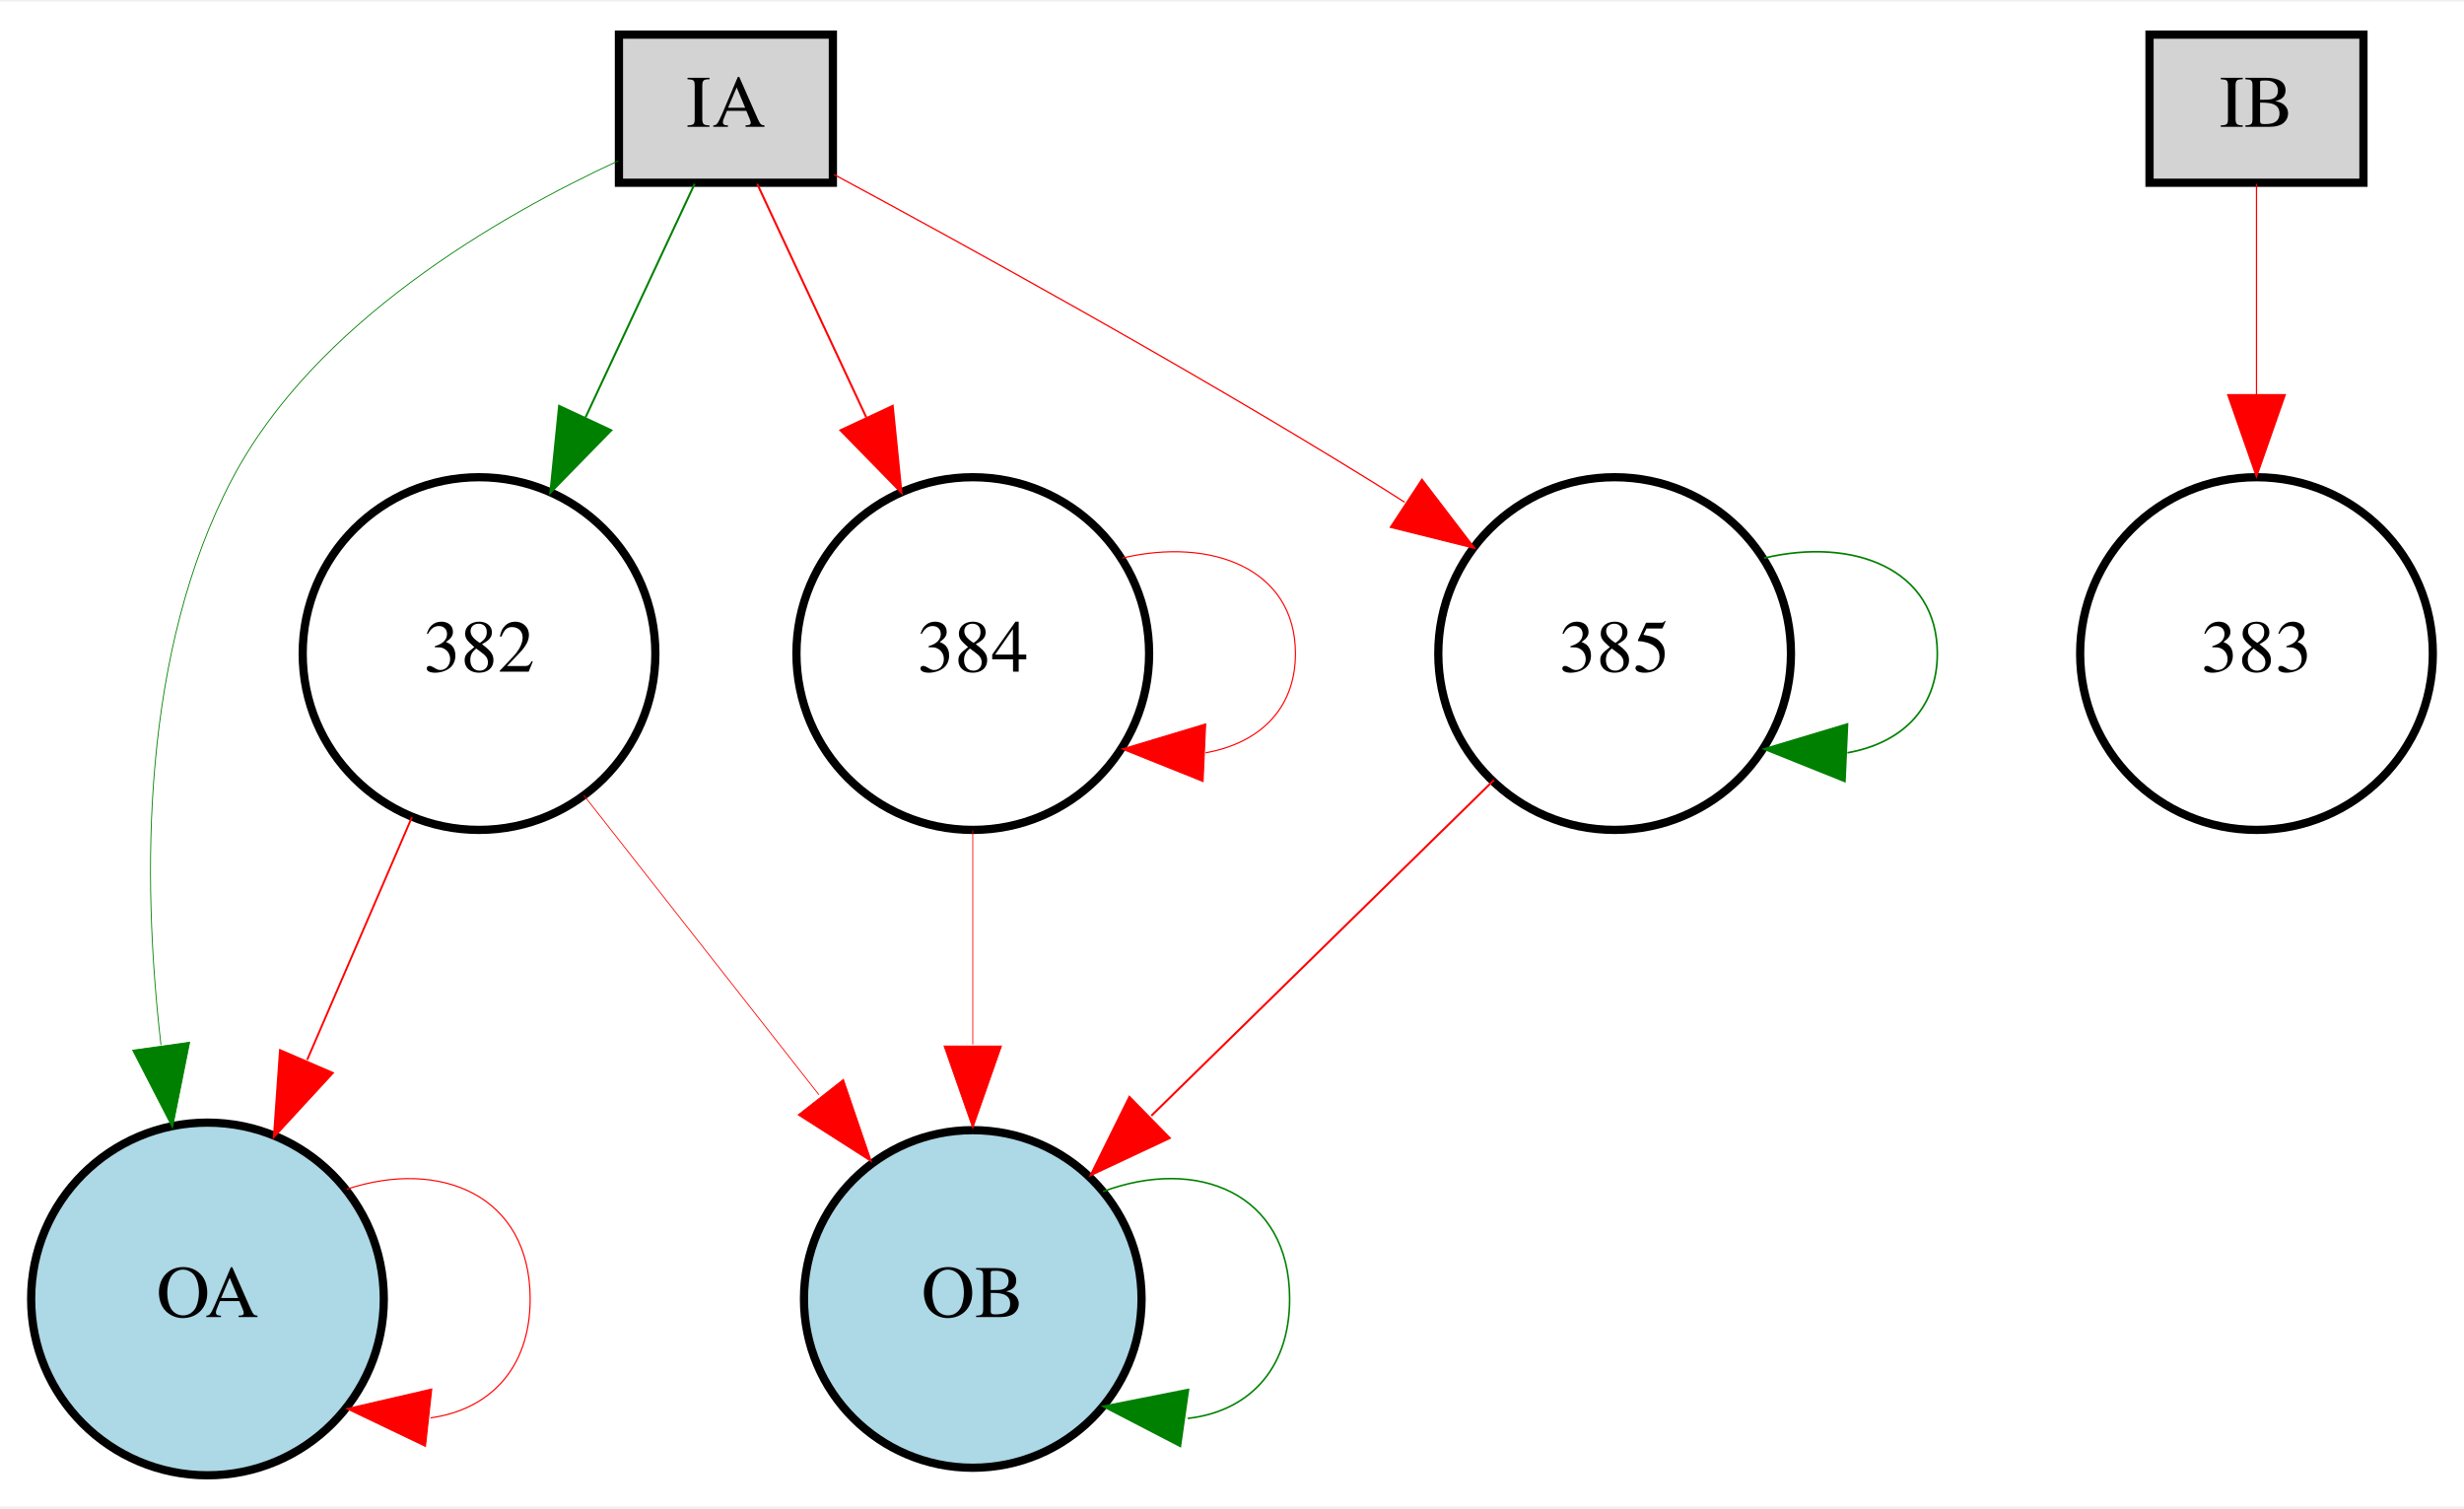
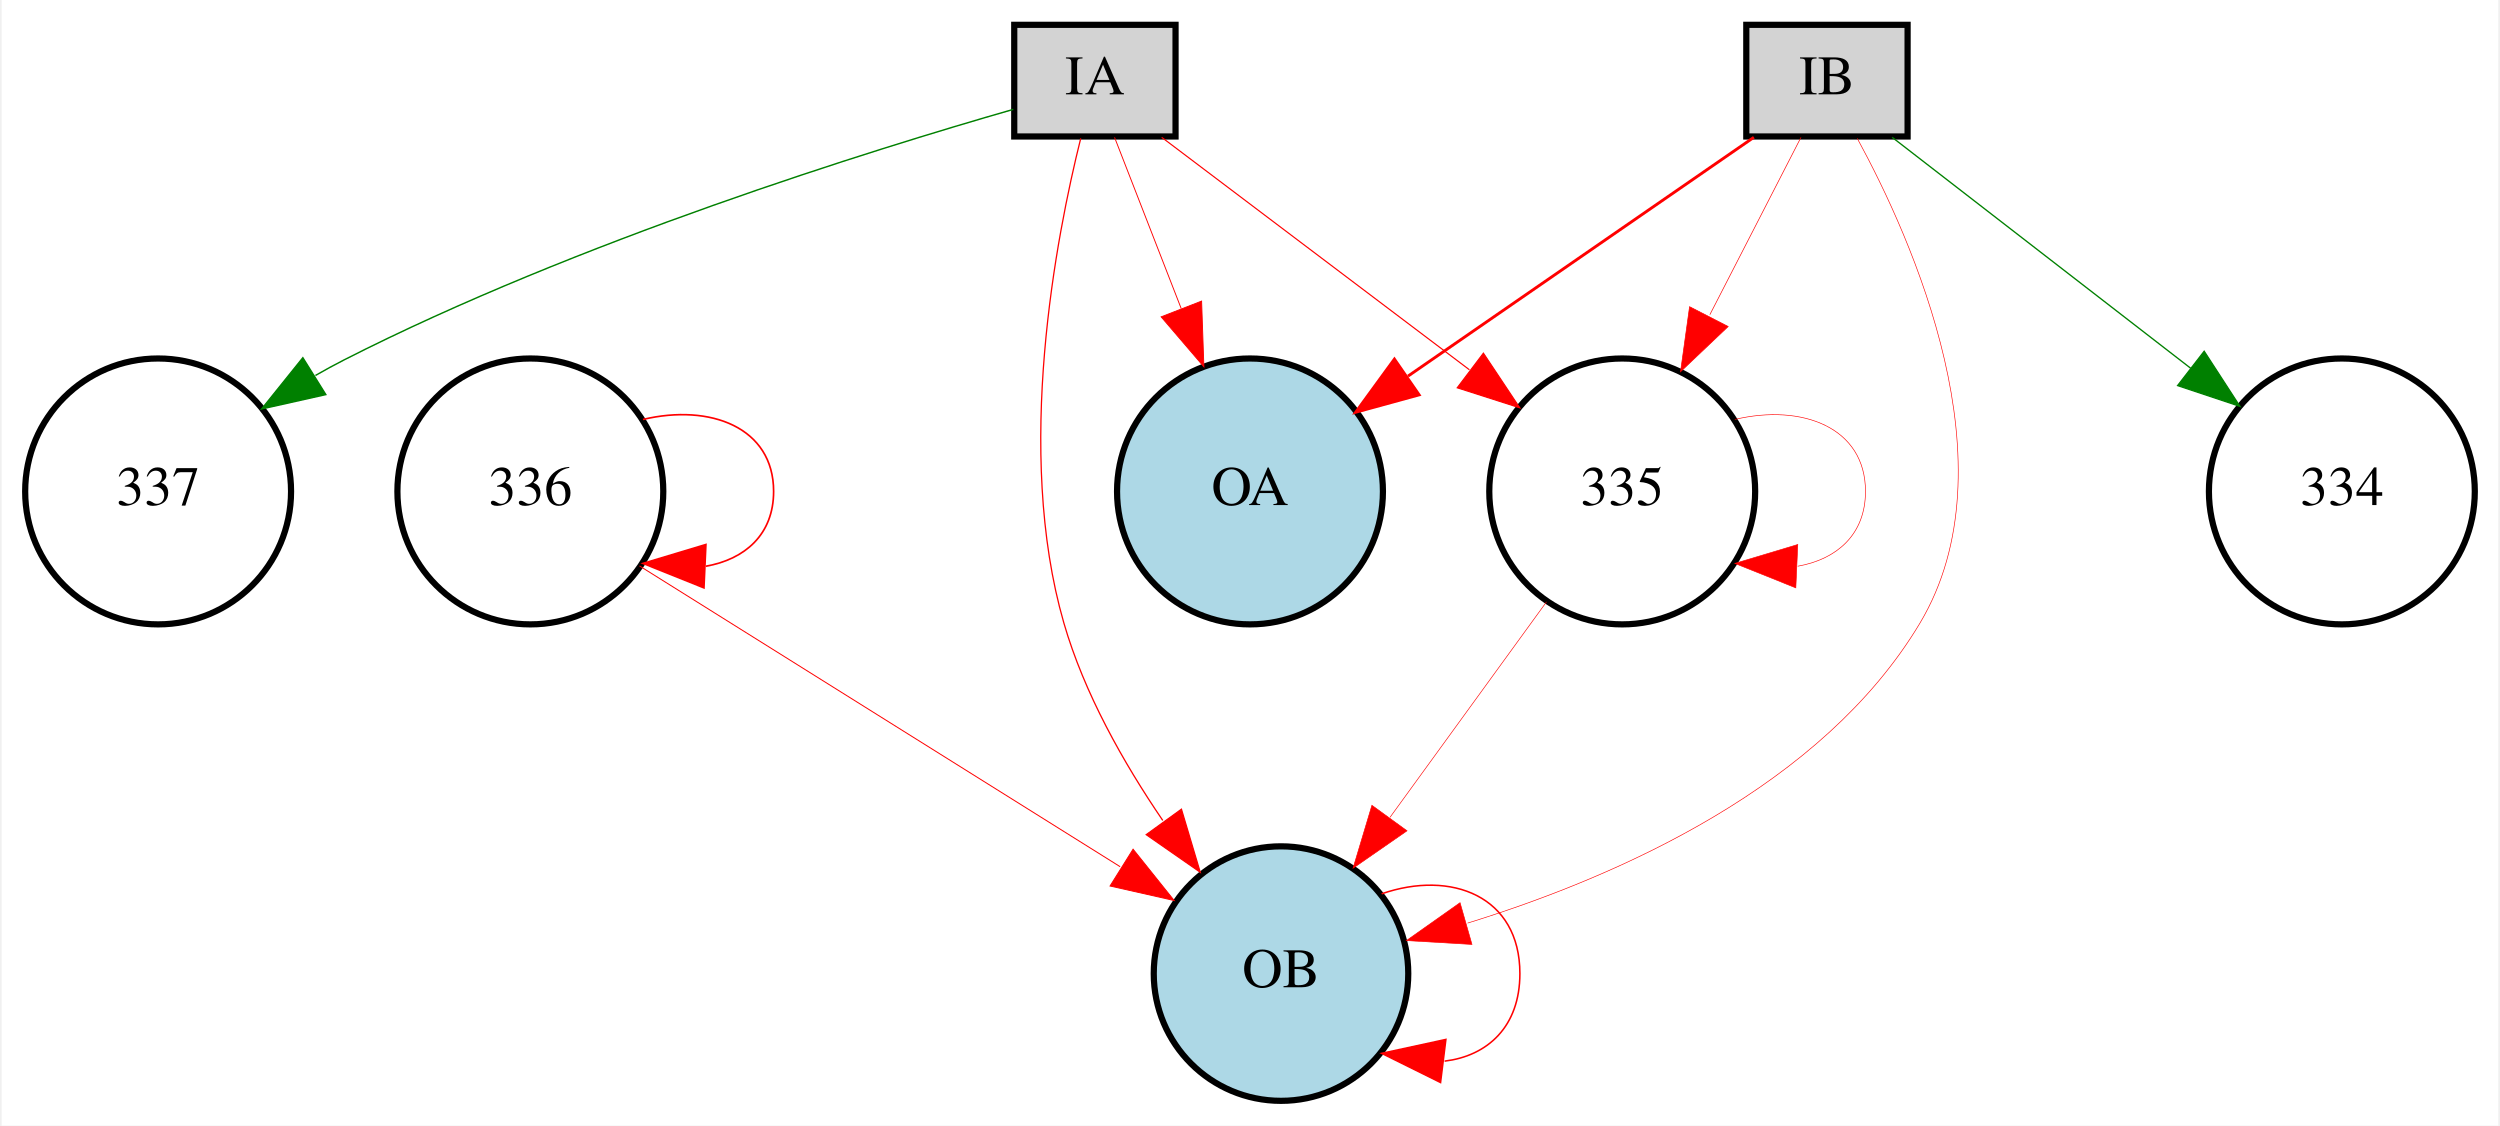
- <svg xmlns="http://www.w3.org/2000/svg" width="299pt" height="183pt" viewBox="0.00 0.00 299.43 182.85">
-   <g id="graph0" class="graph" transform="scale(1 1) rotate(0) translate(4 178.853)">
-     <polygon fill="white" stroke="none" points="-4,4 -4,-178.853 295.426,-178.853 295.426,4 -4,4" />
+ <svg xmlns="http://www.w3.org/2000/svg" width="402pt" height="181pt" viewBox="0.00 0.00 402.43 181.44">
+   <g id="graph0" class="graph" transform="scale(1 1) rotate(0) translate(4 177.439)">
+     <polygon fill="white" stroke="none" points="-4,4 -4,-177.439 398.426,-177.439 398.426,4 -4,4" />
    <g id="node1" class="node">
-       <polygon fill="lightgray" stroke="black" points="97.213,-174.853 71.213,-174.853 71.213,-156.853 97.213,-156.853 97.213,-174.853" />
-       <text text-anchor="middle" x="84.213" y="-163.653" font-family="Times,serif" font-size="9.00">IA</text>
+       <polygon fill="lightgray" stroke="black" points="185.213,-173.439 159.213,-173.439 159.213,-155.439 185.213,-155.439 185.213,-173.439" />
+       <text text-anchor="middle" x="172.213" y="-162.239" font-family="Times,serif" font-size="9.00">IA</text>
    </g>
    <g id="node3" class="node">
-       <ellipse fill="lightblue" stroke="black" cx="21.213" cy="-21.213" rx="21.429" ry="21.429" />
-       <text text-anchor="middle" x="21.213" y="-19.013" font-family="Times,serif" font-size="9.00">OA</text>
+       <ellipse fill="lightblue" stroke="black" cx="197.213" cy="-98.225" rx="21.429" ry="21.429" />
+       <text text-anchor="middle" x="197.213" y="-96.025" font-family="Times,serif" font-size="9.00">OA</text>
+     </g>
+     <g id="edge7" class="edge">
+       <path fill="none" stroke="red" stroke-width="0.149" d="M175.379,-155.306C178.108,-148.299 182.214,-137.751 186.132,-127.688" />
+       <polygon fill="red" stroke="red" stroke-width="0.149" points="189.413,-128.907 189.78,-118.319 182.89,-126.368 189.413,-128.907" />
+     </g>
+     <g id="node4" class="node">
+       <ellipse fill="lightblue" stroke="black" cx="202.213" cy="-20.506" rx="20.512" ry="20.512" />
+       <text text-anchor="middle" x="202.213" y="-18.306" font-family="Times,serif" font-size="9.00">OB</text>
+     </g>
+     <g id="edge8" class="edge">
+       <path fill="none" stroke="red" stroke-width="0.206" d="M169.93,-155.133C166.02,-139.488 159.203,-104.735 167.213,-77.012 170.473,-65.733 176.78,-54.539 183.154,-45.19" />
+       <polygon fill="red" stroke="red" stroke-width="0.206" points="186.162,-47.003 189.187,-36.849 180.49,-42.9 186.162,-47.003" />
+     </g>
+     <g id="node5" class="node">
+       <ellipse fill="white" stroke="black" cx="257.213" cy="-98.225" rx="21.429" ry="21.429" />
+       <text text-anchor="middle" x="257.213" y="-96.025" font-family="Times,serif" font-size="9.00">335</text>
+     </g>
+     <g id="edge1" class="edge">
+       <path fill="none" stroke="red" stroke-width="0.189" d="M182.979,-155.306C195.38,-145.937 216.157,-130.241 232.582,-117.833" />
+       <polygon fill="red" stroke="red" stroke-width="0.189" points="234.837,-120.516 240.706,-111.696 230.617,-114.931 234.837,-120.516" />
+     </g>
+     <g id="node7" class="node">
+       <ellipse fill="none" stroke="black" cx="21.213" cy="-98.225" rx="21.429" ry="21.429" />
+       <text text-anchor="middle" x="21.213" y="-96.025" font-family="Times,serif" font-size="9.00">337</text>
+     </g>
+     <g id="edge2" class="edge">
+       <path fill="none" stroke="green" stroke-width="0.233" d="M159.064,-159.809C136.365,-153.295 88.664,-138.502 51.213,-119.439 49.674,-118.655 48.119,-117.807 46.57,-116.916" />
+       <polygon fill="green" stroke="green" stroke-width="0.233" points="48.245,-113.836 37.906,-111.519 44.543,-119.777 48.245,-113.836" />
+     </g>
+     <g id="node2" class="node">
+       <polygon fill="lightgray" stroke="black" points="303.213,-173.439 277.213,-173.439 277.213,-155.439 303.213,-155.439 303.213,-173.439" />
+       <text text-anchor="middle" x="290.213" y="-162.239" font-family="Times,serif" font-size="9.00">IB</text>
    </g>
    <g id="edge9" class="edge">
-       <path fill="none" stroke="green" stroke-width="0.104" d="M71.141,-159.519C56.729,-152.852 34.255,-139.945 24.213,-120.853 13.143,-99.806 13.195,-72.584 15.563,-52.07" />
-       <polygon fill="green" stroke="green" stroke-width="0.104" points="19.05,-52.411 16.966,-42.023 12.117,-51.443 19.05,-52.411" />
+       <path fill="none" stroke="red" stroke-width="0.47" d="M278.435,-155.306C264.489,-145.677 240.865,-129.365 222.679,-116.808" />
+       <polygon fill="red" stroke="red" stroke-width="0.47" points="224.472,-113.793 214.254,-110.991 220.494,-119.553 224.472,-113.793" />
    </g>
-     <g id="node5" class="node">
-       <ellipse fill="white" stroke="black" cx="114.213" cy="-99.64" rx="21.429" ry="21.429" />
-       <text text-anchor="middle" x="114.213" y="-97.44" font-family="Times,serif" font-size="9.00">384</text>
+     <g id="edge10" class="edge">
+       <path fill="none" stroke="red" stroke-width="0.1" d="M295.092,-155.15C303.935,-138.932 320.359,-102.379 305.213,-77.012 289.541,-50.764 256.698,-36.194 232.289,-28.643" />
+       <polygon fill="red" stroke="red" stroke-width="0.1" points="232.996,-25.205 222.419,-25.823 231.073,-31.936 232.996,-25.205" />
    </g>
-     <g id="edge2" class="edge">
-       <path fill="none" stroke="red" stroke-width="0.246" d="M88.013,-156.72C91.369,-149.537 96.462,-138.635 101.269,-128.347" />
-       <polygon fill="red" stroke="red" stroke-width="0.246" points="104.482,-129.737 105.544,-119.195 98.14,-126.774 104.482,-129.737" />
+     <g id="edge4" class="edge">
+       <path fill="none" stroke="red" stroke-width="0.108" d="M286.034,-155.306C282.316,-148.071 276.659,-137.063 271.338,-126.71" />
+       <polygon fill="red" stroke="red" stroke-width="0.108" points="274.296,-124.808 266.612,-117.514 268.07,-128.008 274.296,-124.808" />
+     </g>
+     <g id="node8" class="node">
+       <ellipse fill="none" stroke="black" cx="373.213" cy="-98.225" rx="21.429" ry="21.429" />
+       <text text-anchor="middle" x="373.213" y="-96.025" font-family="Times,serif" font-size="9.00">334</text>
+     </g>
+     <g id="edge3" class="edge">
+       <path fill="none" stroke="green" stroke-width="0.216" d="M300.725,-155.306C312.761,-145.995 332.875,-130.433 348.865,-118.062" />
+       <polygon fill="green" stroke="green" stroke-width="0.216" points="351.02,-120.821 356.787,-111.933 346.736,-115.284 351.02,-120.821" />
+     </g>
+     <g id="edge11" class="edge">
+       <path fill="none" stroke="red" stroke-width="0.251" d="M218.436,-33.364C229.664,-37.261 240.719,-32.975 240.719,-20.506 240.719,-11.934 235.494,-7.229 228.579,-6.392" />
+       <polygon fill="red" stroke="red" stroke-width="0.251" points="227.93,-2.946 218.436,-7.648 228.79,-9.893 227.93,-2.946" />
+     </g>
+     <g id="edge5" class="edge">
+       <path fill="none" stroke="red" stroke-width="0.1" d="M245.007,-80.421C237.593,-70.213 228.003,-57.012 219.782,-45.694" />
+       <polygon fill="red" stroke="red" stroke-width="0.1" points="222.529,-43.52 213.821,-37.486 216.866,-47.634 222.529,-43.52" />
+     </g>
+     <g id="edge12" class="edge">
+       <path fill="none" stroke="red" stroke-width="0.1" d="M275.365,-109.827C286.215,-112.405 296.426,-108.538 296.426,-98.225 296.426,-91.297 291.817,-87.278 285.501,-86.168" />
+       <polygon fill="red" stroke="red" stroke-width="0.1" points="285.197,-82.678 275.365,-86.624 285.512,-89.671 285.197,-82.678" />
    </g>
    <g id="node6" class="node">
-       <ellipse fill="white" stroke="black" cx="192.213" cy="-99.64" rx="21.429" ry="21.429" />
-       <text text-anchor="middle" x="192.213" y="-97.44" font-family="Times,serif" font-size="9.00">385</text>
+       <ellipse fill="white" stroke="black" cx="81.213" cy="-98.225" rx="21.429" ry="21.429" />
+       <text text-anchor="middle" x="81.213" y="-96.025" font-family="Times,serif" font-size="9.00">336</text>
    </g>
-     <g id="edge3" class="edge">
-       <path fill="none" stroke="red" stroke-width="0.153" d="M97.37,-157.845C113.025,-149.413 139.858,-134.66 162.213,-120.853 163.683,-119.945 165.183,-119 166.689,-118.034" />
-       <polygon fill="red" stroke="red" stroke-width="0.153" points="168.797,-120.837 175.233,-112.421 164.953,-114.987 168.797,-120.837" />
-     </g>
-     <g id="node7" class="node">
-       <ellipse fill="white" stroke="black" cx="54.213" cy="-99.64" rx="21.429" ry="21.429" />
-       <text text-anchor="middle" x="54.213" y="-97.44" font-family="Times,serif" font-size="9.00">382</text>
-     </g>
-     <g id="edge1" class="edge">
-       <path fill="none" stroke="green" stroke-width="0.245" d="M80.414,-156.72C77.058,-149.537 71.964,-138.635 67.158,-128.347" />
-       <polygon fill="green" stroke="green" stroke-width="0.245" points="70.286,-126.774 62.882,-119.195 63.944,-129.737 70.286,-126.774" />
-     </g>
-     <g id="node2" class="node">
-       <polygon fill="lightgray" stroke="black" points="283.213,-174.853 257.213,-174.853 257.213,-156.853 283.213,-156.853 283.213,-174.853" />
-       <text text-anchor="middle" x="270.213" y="-163.653" font-family="Times,serif" font-size="9.00">IB</text>
-     </g>
-     <g id="node8" class="node">
-       <ellipse fill="none" stroke="black" cx="270.213" cy="-99.64" rx="21.429" ry="21.429" />
-       <text text-anchor="middle" x="270.213" y="-97.44" font-family="Times,serif" font-size="9.00">383</text>
-     </g>
-     <g id="edge4" class="edge">
-       <path fill="none" stroke="red" stroke-width="0.152" d="M270.213,-156.72C270.213,-150.177 270.213,-140.548 270.213,-131.109" />
-       <polygon fill="red" stroke="red" stroke-width="0.152" points="273.713,-131.095 270.213,-121.095 266.713,-131.095 273.713,-131.095" />
-     </g>
-     <g id="edge10" class="edge">
-       <path fill="none" stroke="red" stroke-width="0.141" d="M38.142,-34.549C49.434,-38.303 60.426,-33.858 60.426,-21.213 60.426,-12.52 55.231,-7.702 48.314,-6.76" />
-       <polygon fill="red" stroke="red" stroke-width="0.141" points="47.7,-3.306 38.142,-7.877 48.464,-10.264 47.7,-3.306" />
-     </g>
-     <g id="node4" class="node">
-       <ellipse fill="lightblue" stroke="black" cx="114.213" cy="-21.213" rx="20.512" ry="20.512" />
-       <text text-anchor="middle" x="114.213" y="-19.013" font-family="Times,serif" font-size="9.00">OB</text>
-     </g>
-     <g id="edge11" class="edge">
-       <path fill="none" stroke="green" stroke-width="0.193" d="M130.035,-34.264C141.399,-38.513 152.719,-34.162 152.719,-21.213 152.719,-12.311 147.369,-7.472 140.332,-6.699" />
-       <polygon fill="green" stroke="green" stroke-width="0.193" points="139.442,-3.29 130.035,-8.163 140.428,-10.22 139.442,-3.29" />
-     </g>
-     <g id="edge7" class="edge">
-       <path fill="none" stroke="red" stroke-width="0.1" d="M114.213,-78.159C114.213,-70.174 114.213,-60.863 114.213,-52.154" />
-       <polygon fill="red" stroke="red" stroke-width="0.1" points="117.713,-51.959 114.213,-41.959 110.713,-51.959 117.713,-51.959" />
-     </g>
-     <g id="edge12" class="edge">
-       <path fill="none" stroke="red" stroke-width="0.14" d="M132.365,-111.241C143.215,-113.819 153.426,-109.952 153.426,-99.64 153.426,-92.711 148.817,-88.692 142.501,-87.582" />
-       <polygon fill="red" stroke="red" stroke-width="0.14" points="142.197,-84.092 132.365,-88.038 142.512,-91.085 142.197,-84.092" />
-     </g>
-     <g id="edge8" class="edge">
-       <path fill="none" stroke="red" stroke-width="0.248" d="M177.542,-84.264C165.811,-72.77 149.19,-56.484 135.919,-43.481" />
-       <polygon fill="red" stroke="red" stroke-width="0.248" points="138.147,-40.764 128.555,-36.266 133.248,-45.764 138.147,-40.764" />
+     <g id="edge6" class="edge">
+       <path fill="none" stroke="red" stroke-width="0.159" d="M98.808,-86.215C119.176,-73.469 152.911,-52.358 176.285,-37.732" />
+       <polygon fill="red" stroke="red" stroke-width="0.159" points="178.369,-40.556 184.989,-32.285 174.656,-34.622 178.369,-40.556" />
    </g>
    <g id="edge13" class="edge">
-       <path fill="none" stroke="green" stroke-width="0.204" d="M210.365,-111.241C221.215,-113.819 231.426,-109.952 231.426,-99.64 231.426,-92.711 226.817,-88.692 220.501,-87.582" />
-       <polygon fill="green" stroke="green" stroke-width="0.204" points="220.197,-84.092 210.365,-88.038 220.512,-91.085 220.197,-84.092" />
-     </g>
-     <g id="edge5" class="edge">
-       <path fill="none" stroke="red" stroke-width="0.229" d="M46.056,-79.748C42.219,-70.863 37.567,-60.087 33.33,-50.274" />
-       <polygon fill="red" stroke="red" stroke-width="0.229" points="36.454,-48.681 29.277,-40.888 30.028,-51.456 36.454,-48.681" />
-     </g>
-     <g id="edge6" class="edge">
-       <path fill="none" stroke="red" stroke-width="0.1" d="M66.938,-82.431C75.242,-71.854 86.225,-57.864 95.515,-46.031" />
-       <polygon fill="red" stroke="red" stroke-width="0.1" points="98.495,-47.902 101.917,-37.875 92.989,-43.58 98.495,-47.902" />
+       <path fill="none" stroke="red" stroke-width="0.271" d="M99.365,-109.827C110.215,-112.405 120.426,-108.538 120.426,-98.225 120.426,-91.297 115.817,-87.278 109.501,-86.168" />
+       <polygon fill="red" stroke="red" stroke-width="0.271" points="109.197,-82.678 99.365,-86.624 109.512,-89.671 109.197,-82.678" />
    </g>
  </g>
</svg>
